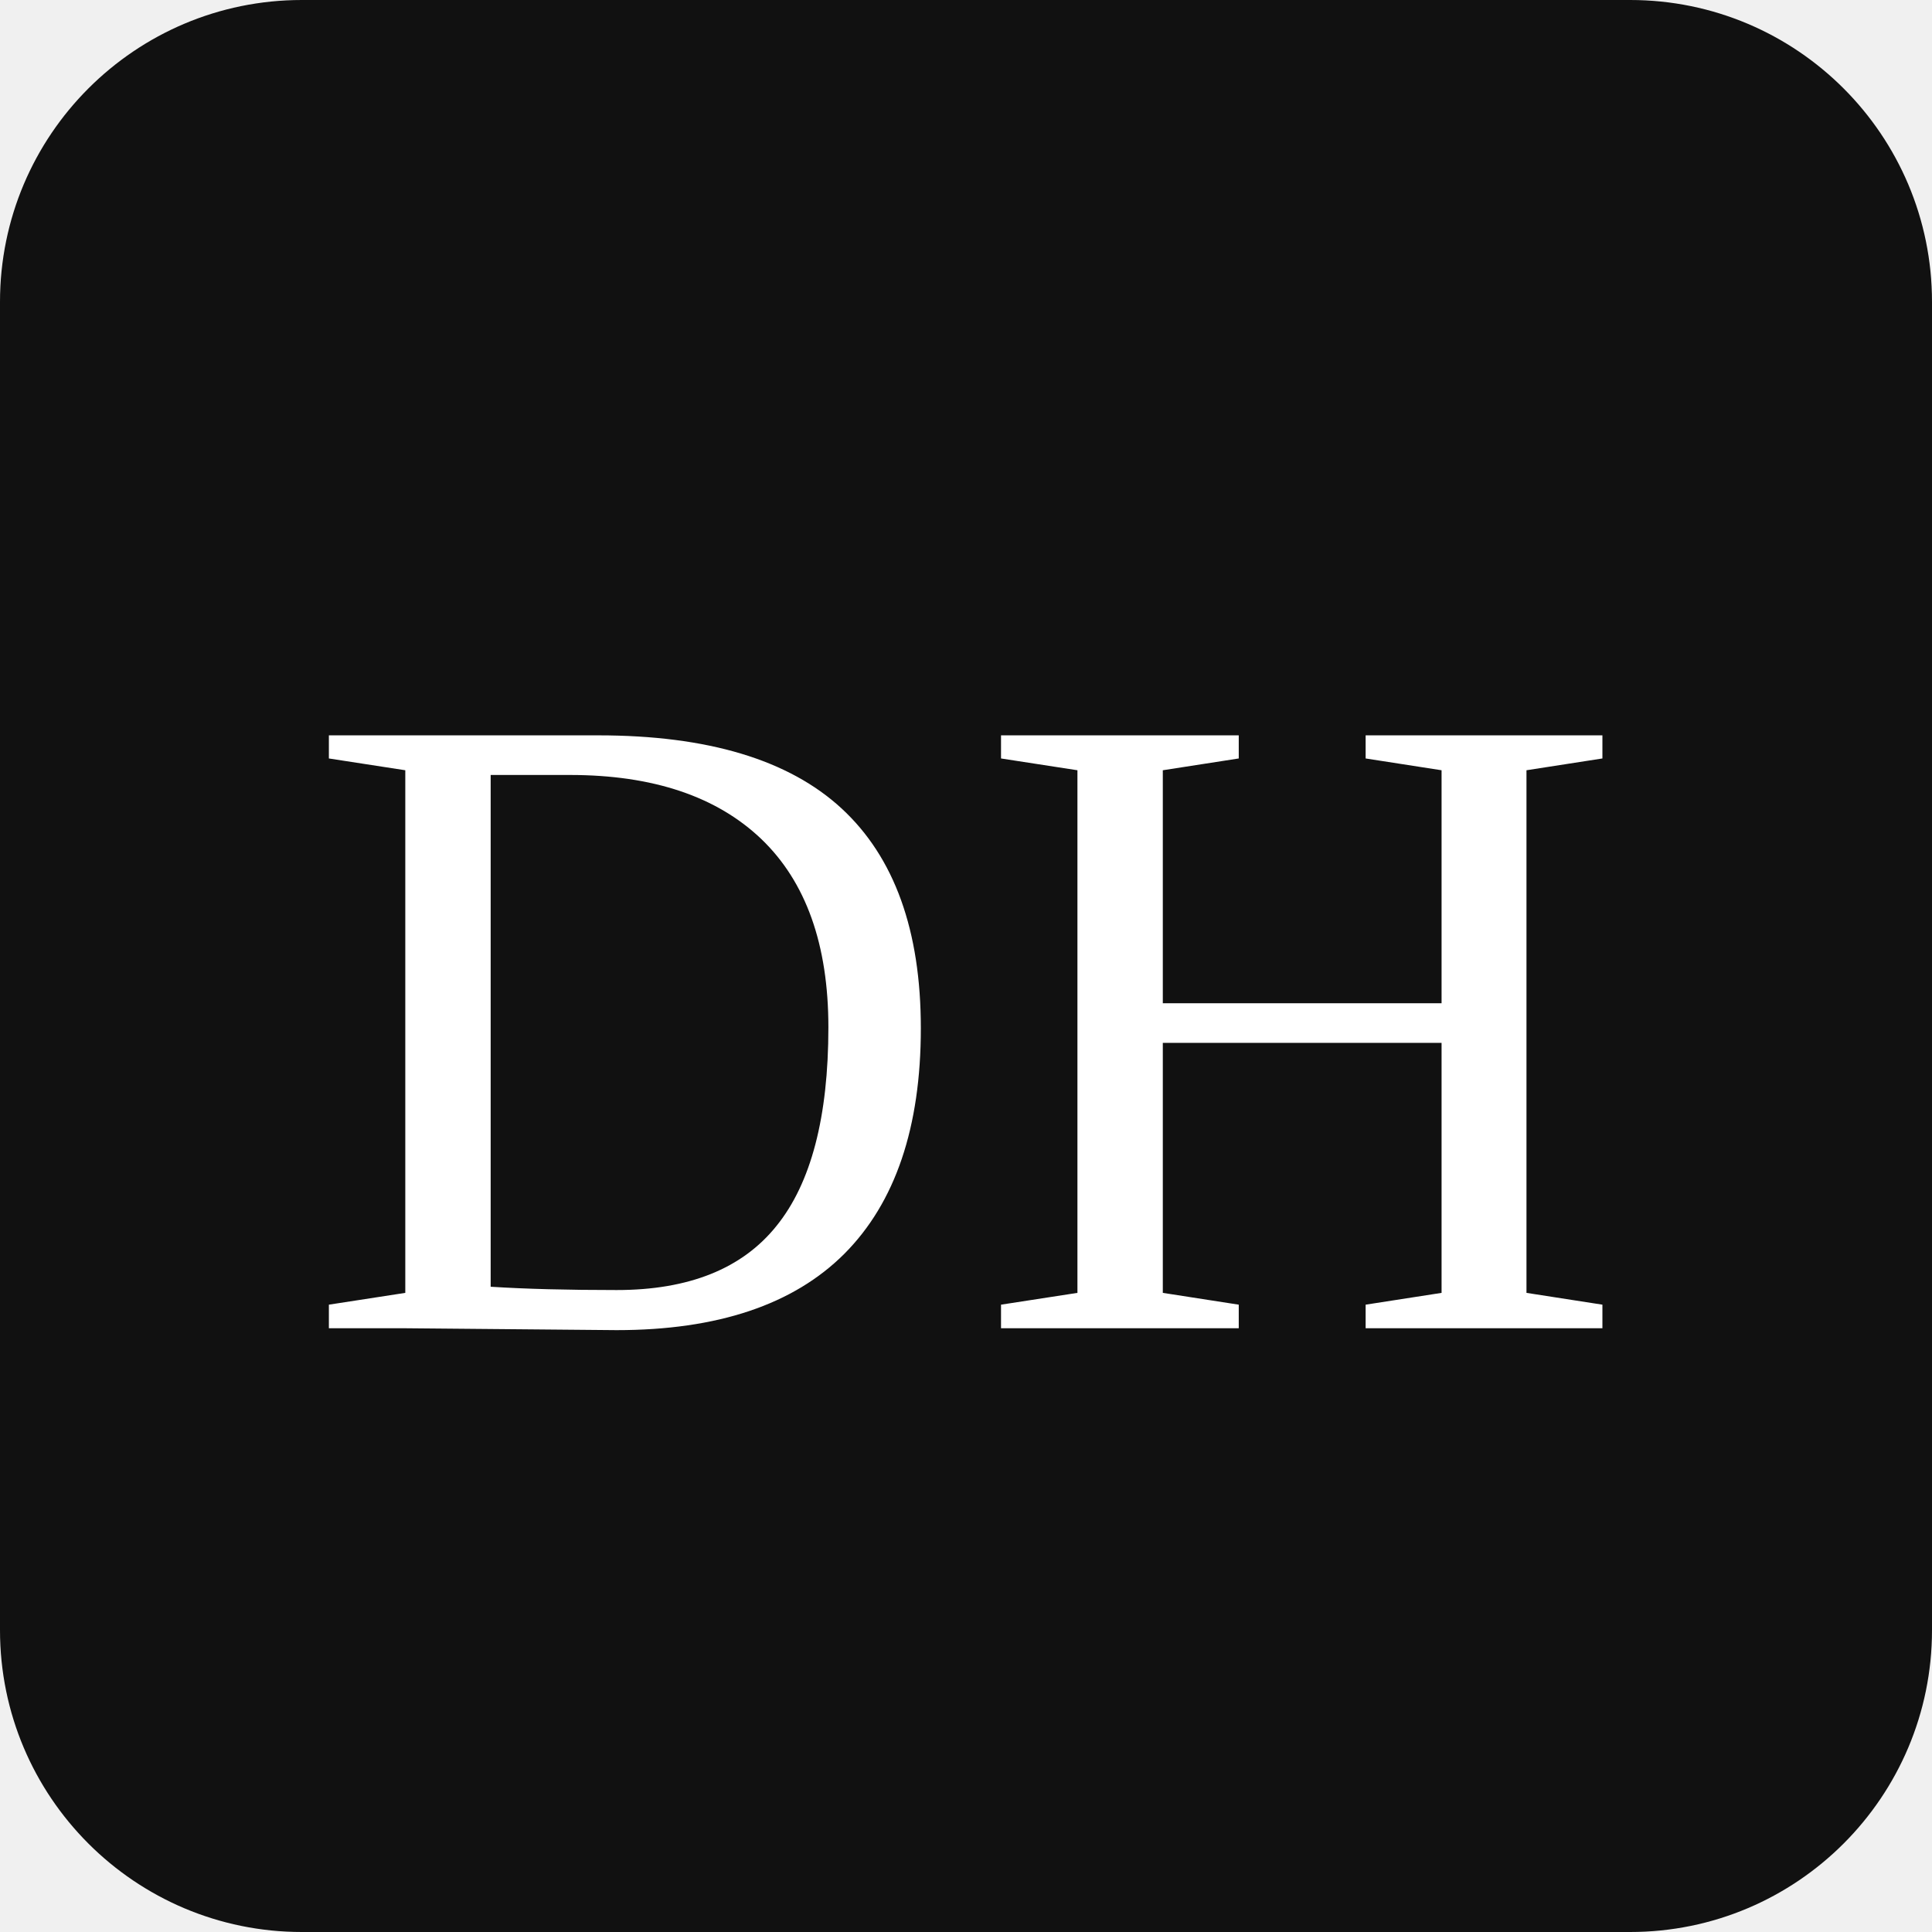
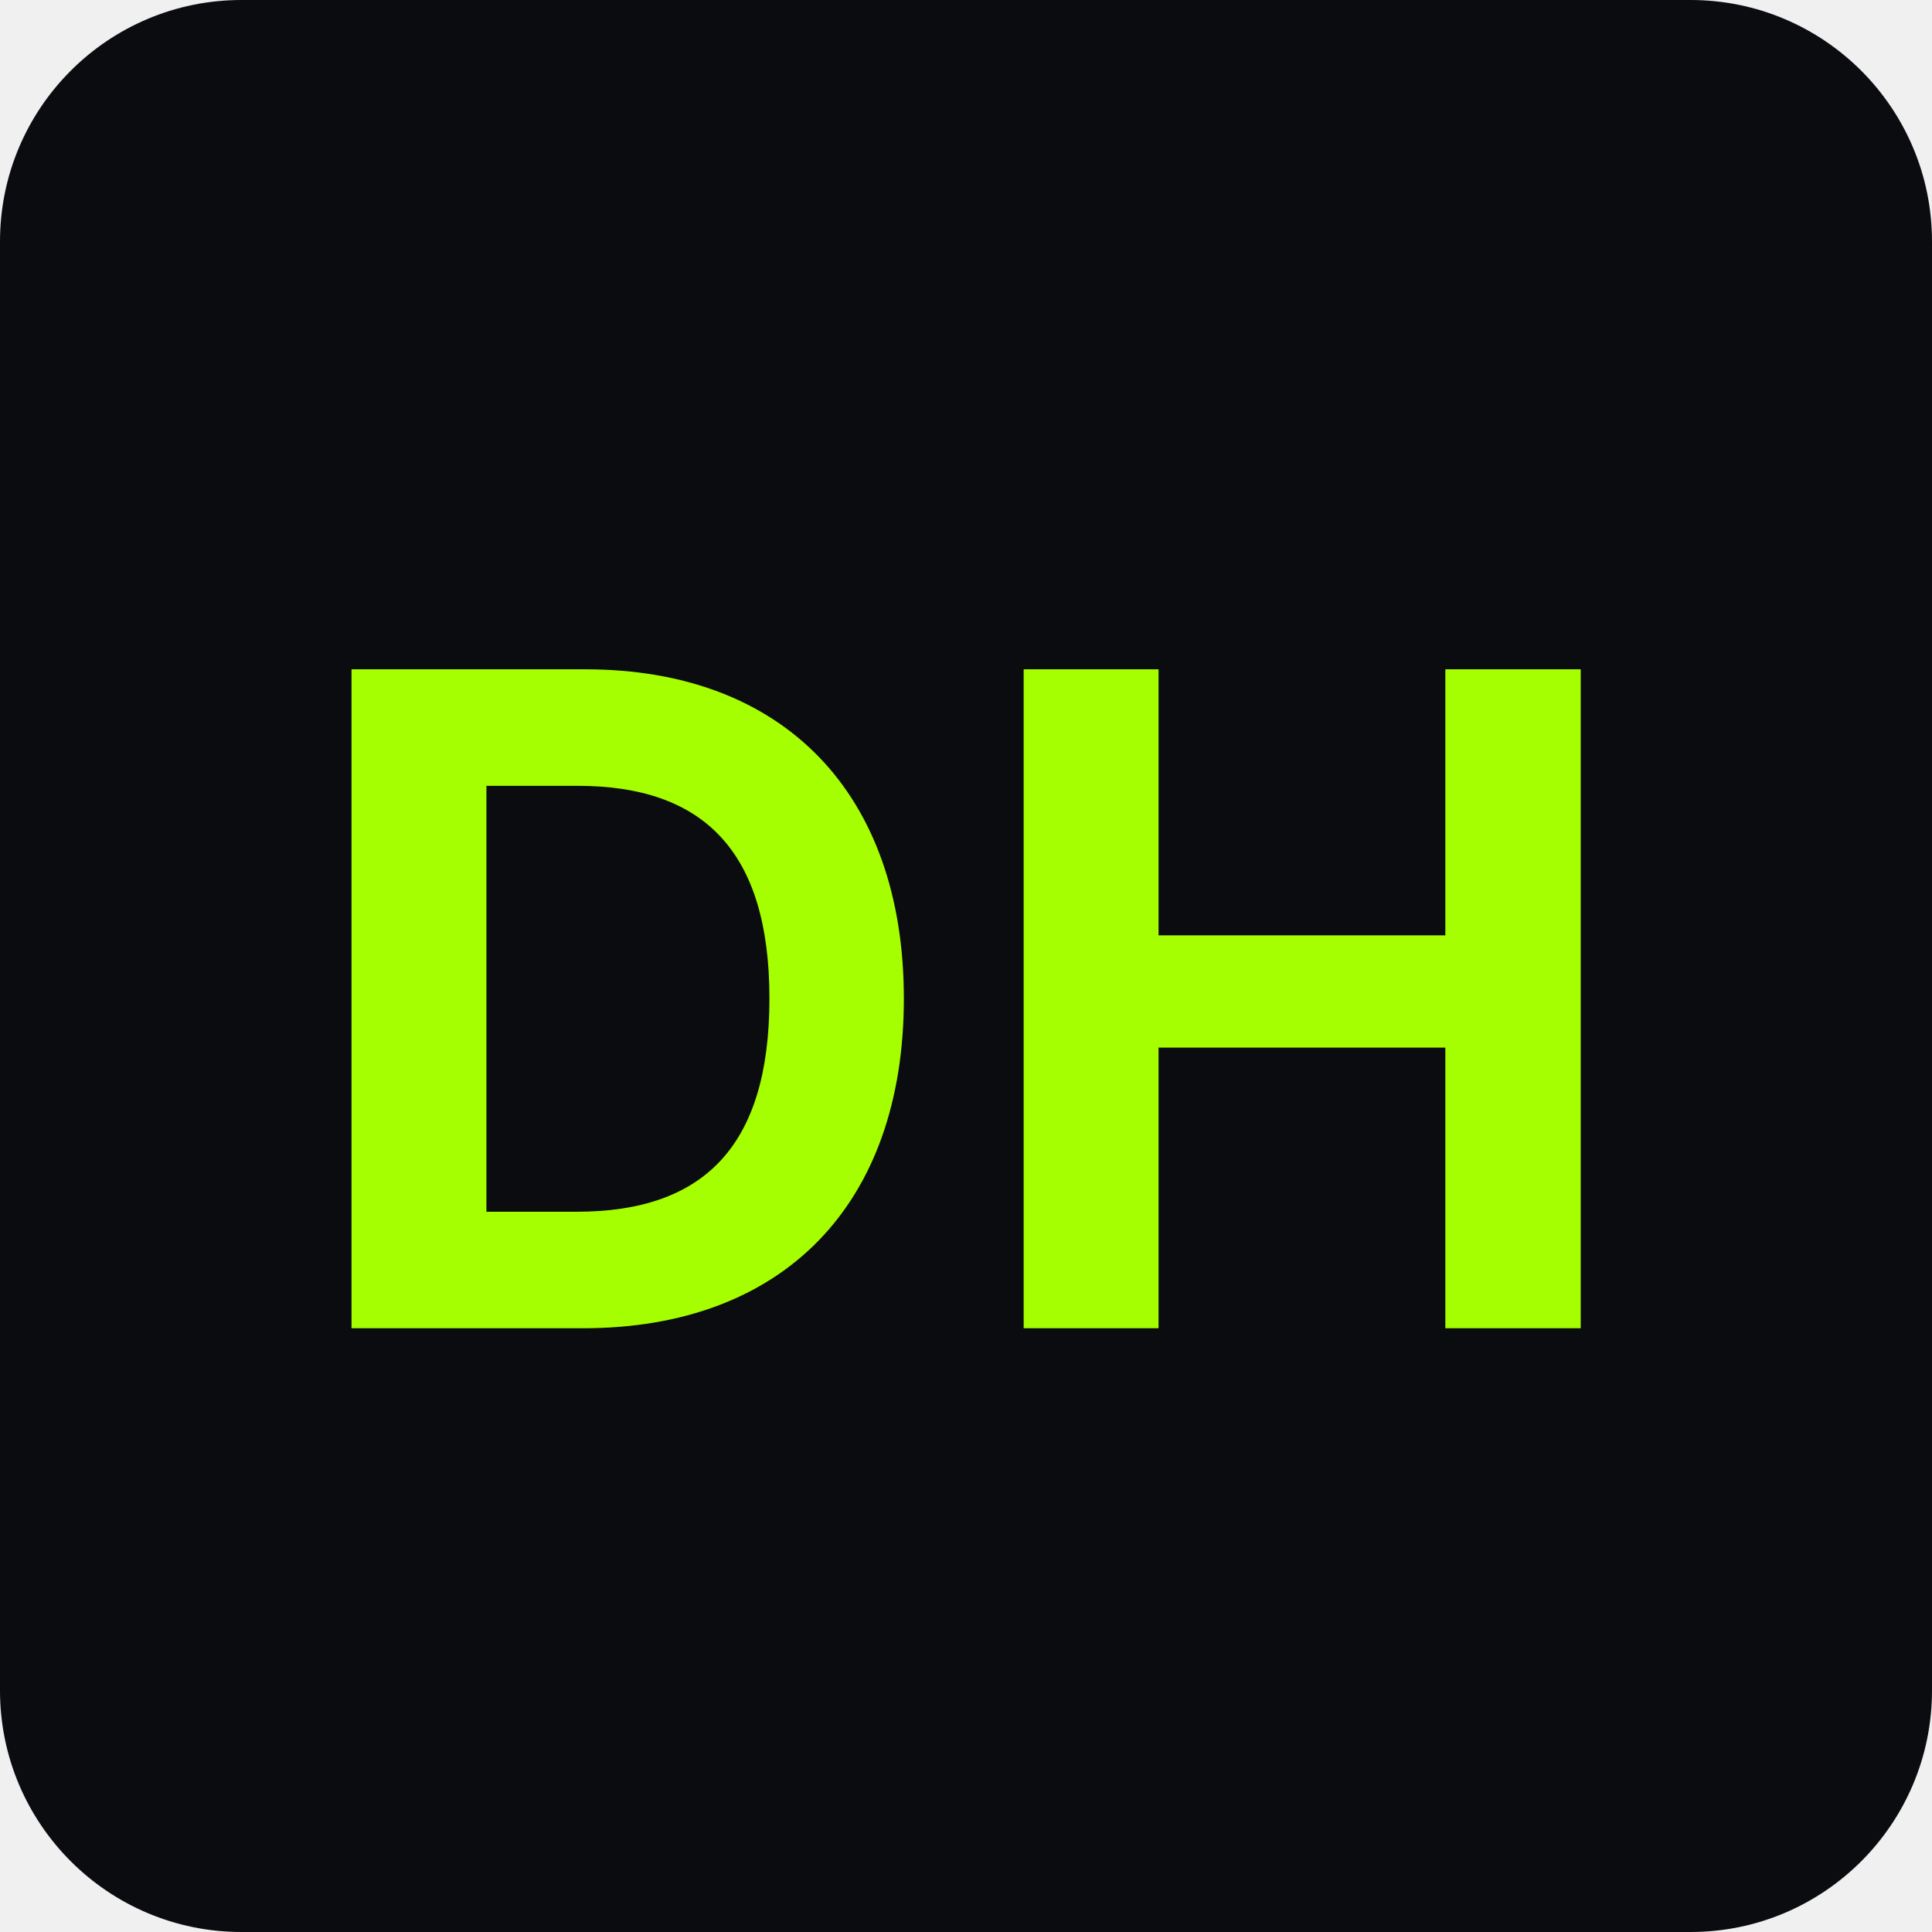
<svg xmlns="http://www.w3.org/2000/svg" viewBox="0 0 64 64" role="img" aria-label="Daniel Hunt">
-   <rect width="64" height="64" rx="10" fill="#111111" />
-   <text x="32" y="44" font-size="30" font-weight="400" font-family="'Instrument Serif', Georgia, 'Times New Roman', serif" fill="#FFFFFF" text-anchor="middle" letter-spacing="0.6">DH</text>
+   <rect width="64" height="64" rx="8" fill="#0A0C10" />
+   <text x="32" y="44" font-size="30" font-weight="700" font-family="'Satoshi', 'Inter', Arial, sans-serif" fill="#A6FF00" text-anchor="middle" letter-spacing="0.6">DH</text>
</svg>
